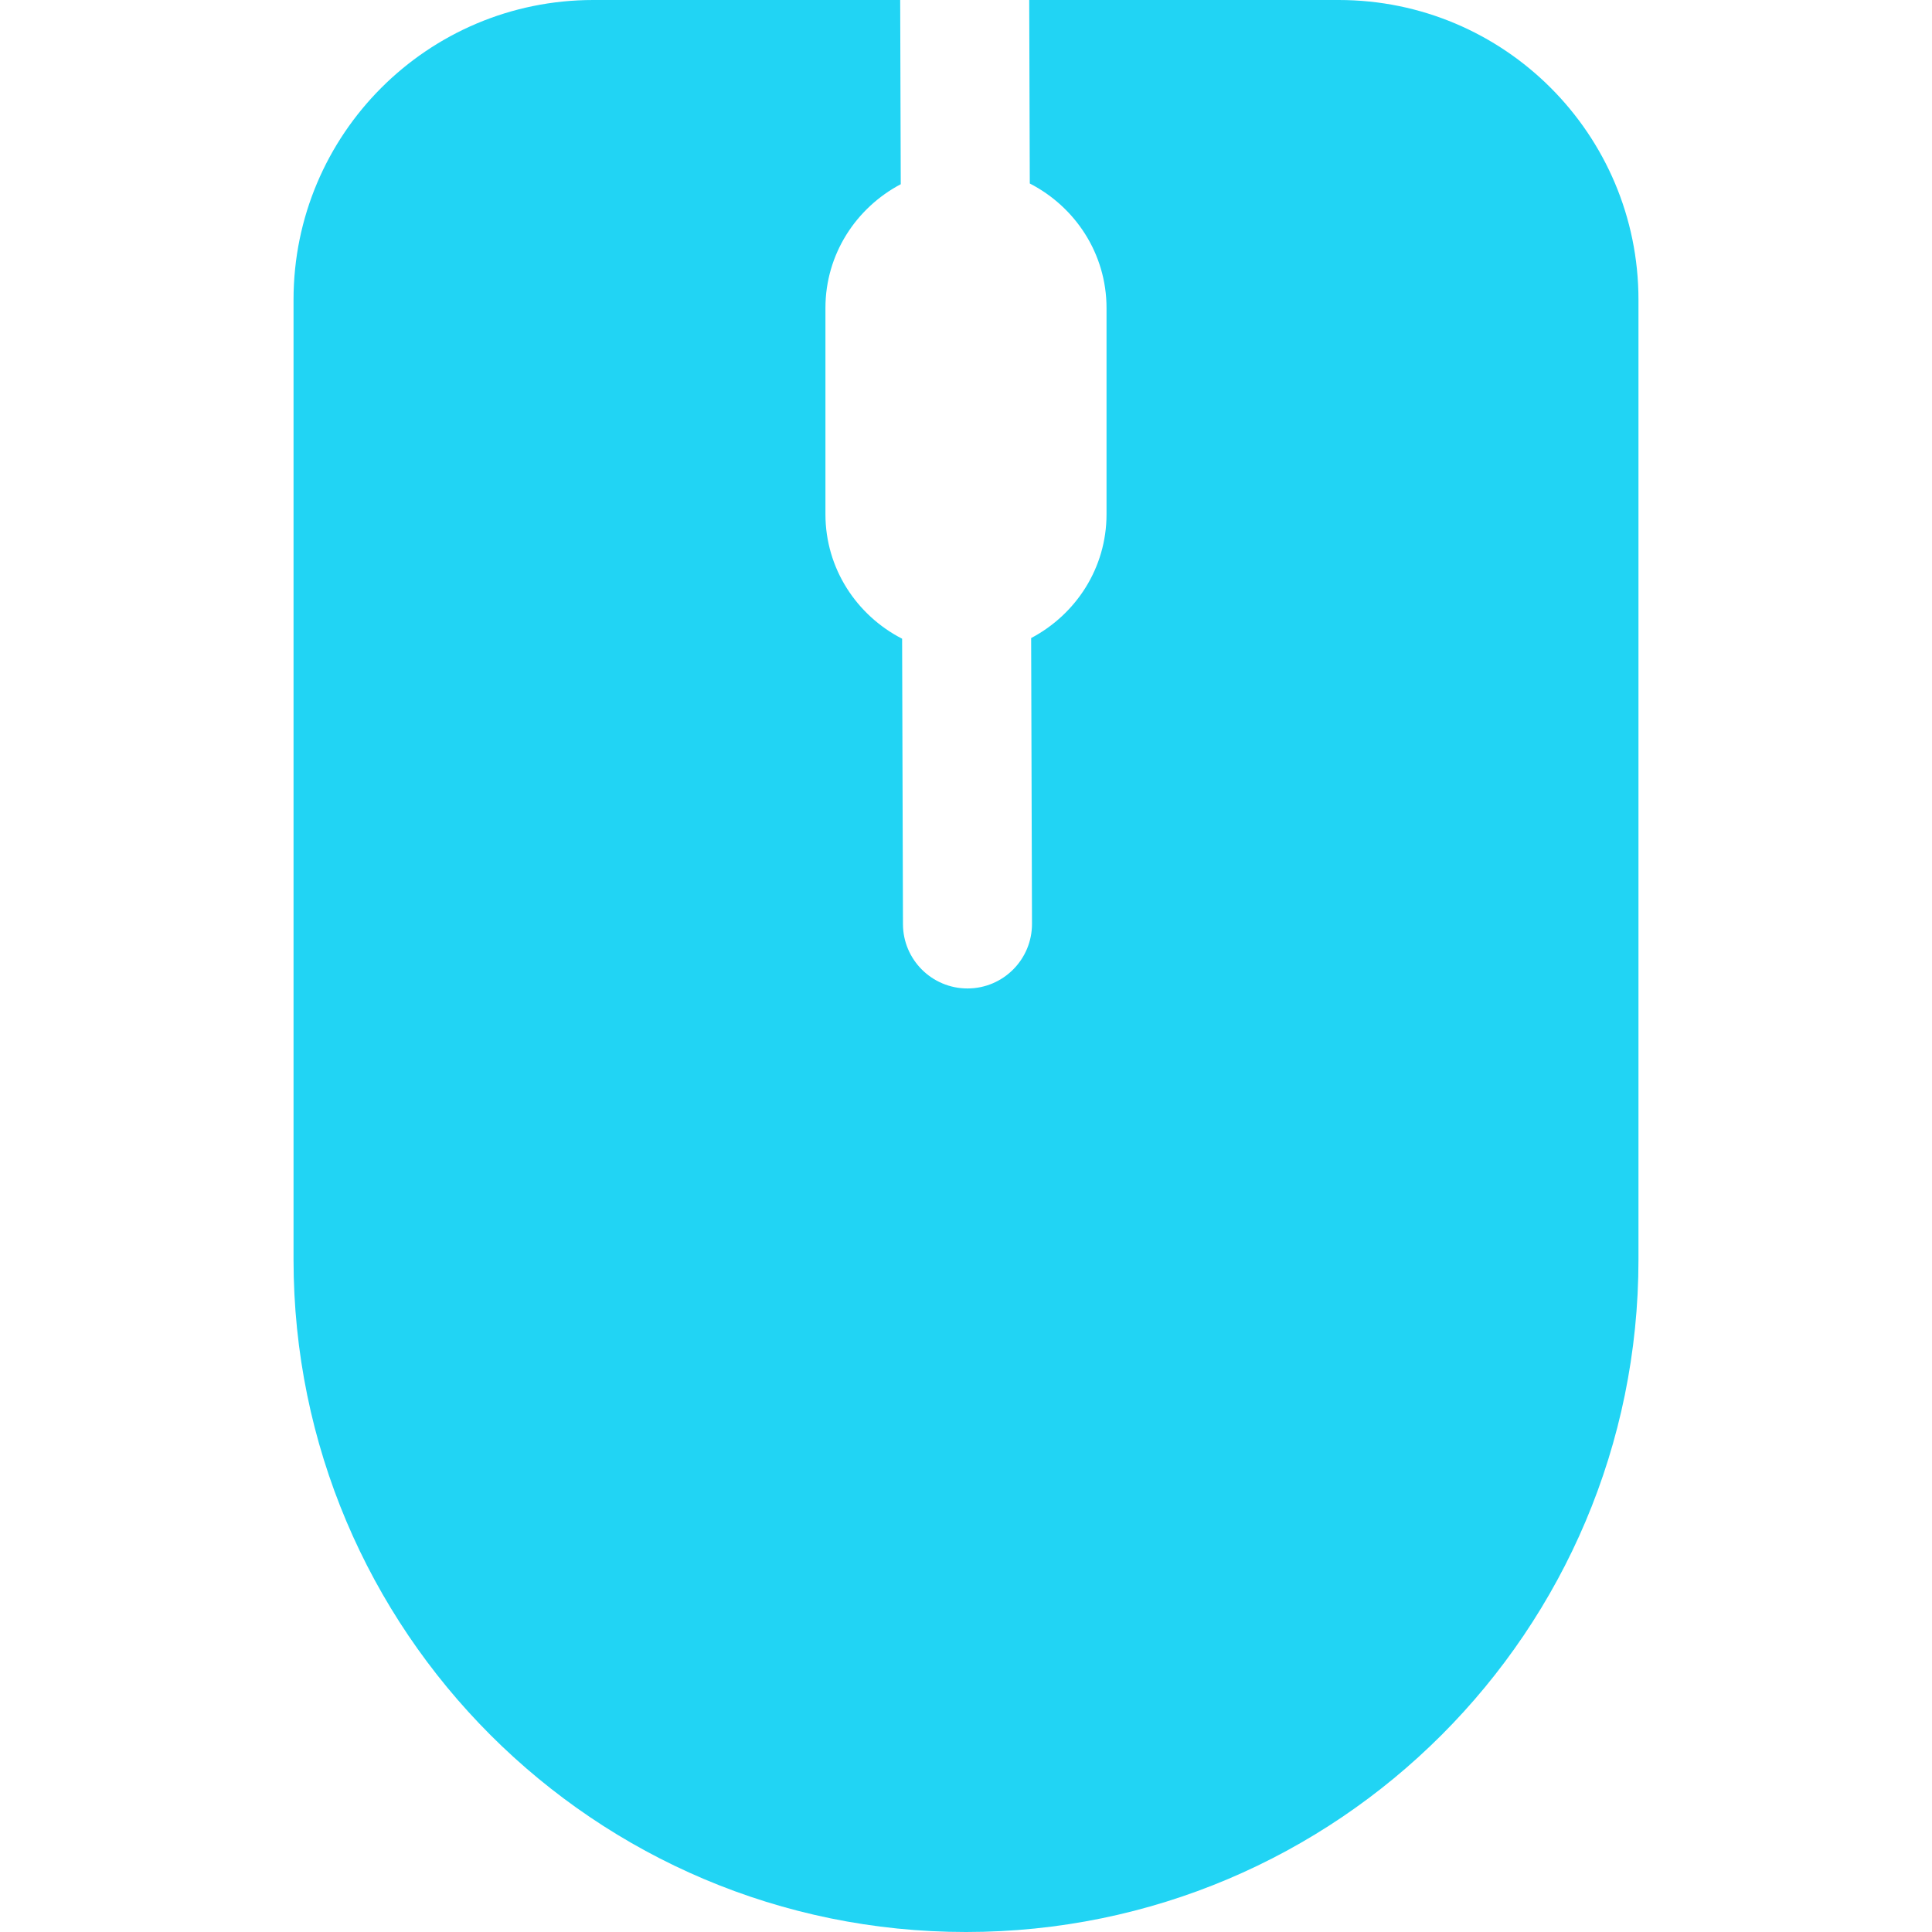
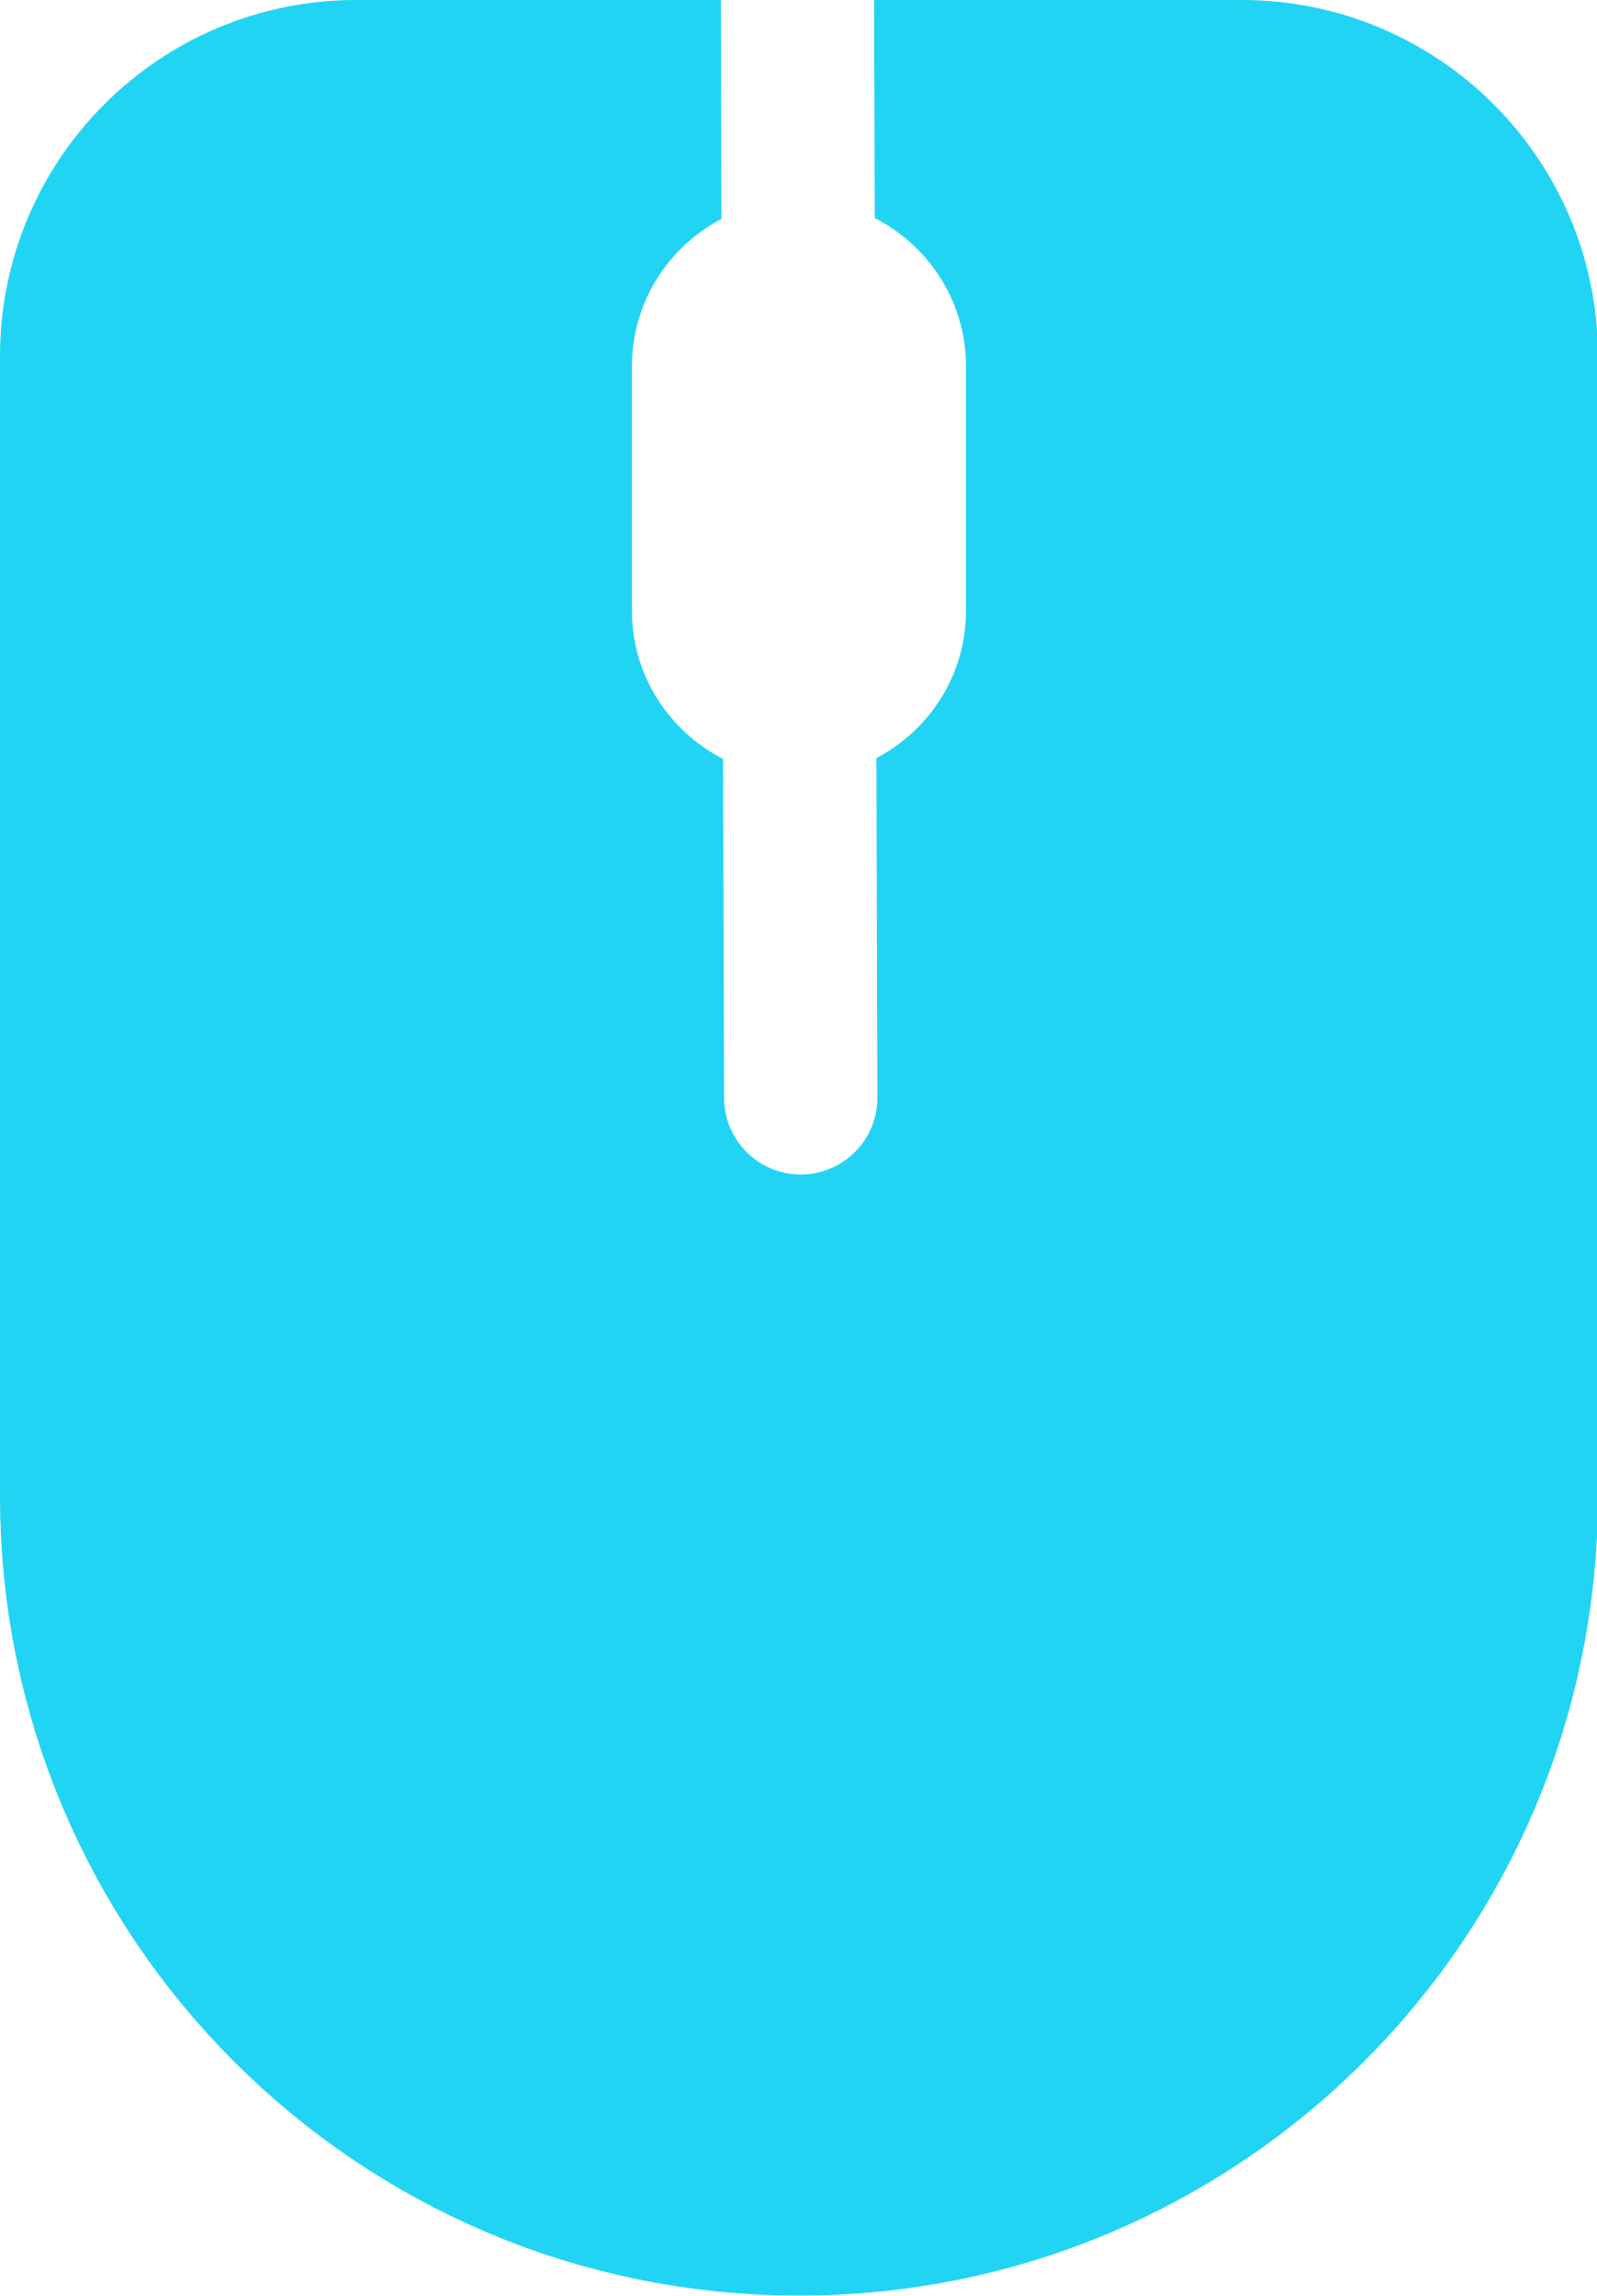
- <svg xmlns="http://www.w3.org/2000/svg" viewBox="0 0 577.901 577.901" fill="#21d4f4">
-   <path d="M400.43,0H307.86l0.17,54.888c13.567,6.973,22.956,20.949,22.956,37.258v61.671c0,16.141-9.195,29.992-22.55,37.04   l0.254,85.458c0.029,10.657-8.584,19.325-19.243,19.353c-0.018,0-0.037,0-0.055,0c-10.628,0-19.27-8.604-19.296-19.243   l-0.255-85.37c-13.56-6.971-22.936-20.947-22.936-37.249V92.133c0-16.13,9.188-29.982,22.53-37.03L269.264,0H177.47   c-49.525,0-89.668,40.141-89.668,89.668v287.085c0,111.095,90.054,201.148,201.148,201.148   c111.096,0,201.15-90.055,201.15-201.148V89.666C490.1,40.141,449.957,0,400.43,0z" />
+ <svg xmlns="http://www.w3.org/2000/svg" width="402" height="578" fill="#21d4f4">
+   <g>
+     <path d="m312.628,0l-92.57,0l0.17,54.888c13.567,6.973 22.956,20.949 22.956,37.258l0,61.671c0,16.141 -9.195,29.992 -22.55,37.04l0.254,85.458c0.029,10.657 -8.584,19.325 -19.243,19.353c-0.018,0 -0.037,0 -0.055,0c-10.628,0 -19.27,-8.604 -19.296,-19.243l-0.255,-85.37c-13.56,-6.971 -22.936,-20.947 -22.936,-37.249l0,-61.673c0,-16.13 9.188,-29.982 22.53,-37.03l-0.171,-55.103l-91.794,0c-49.525,0 -89.668,40.141 -89.668,89.668l0,287.085c0,111.095 90.054,201.148 201.148,201.148c111.096,0 201.15,-90.055 201.15,-201.148l0,-287.087c0,-49.525 -40.143,-89.666 -89.67,-89.666z" />
+   </g>
</svg>
